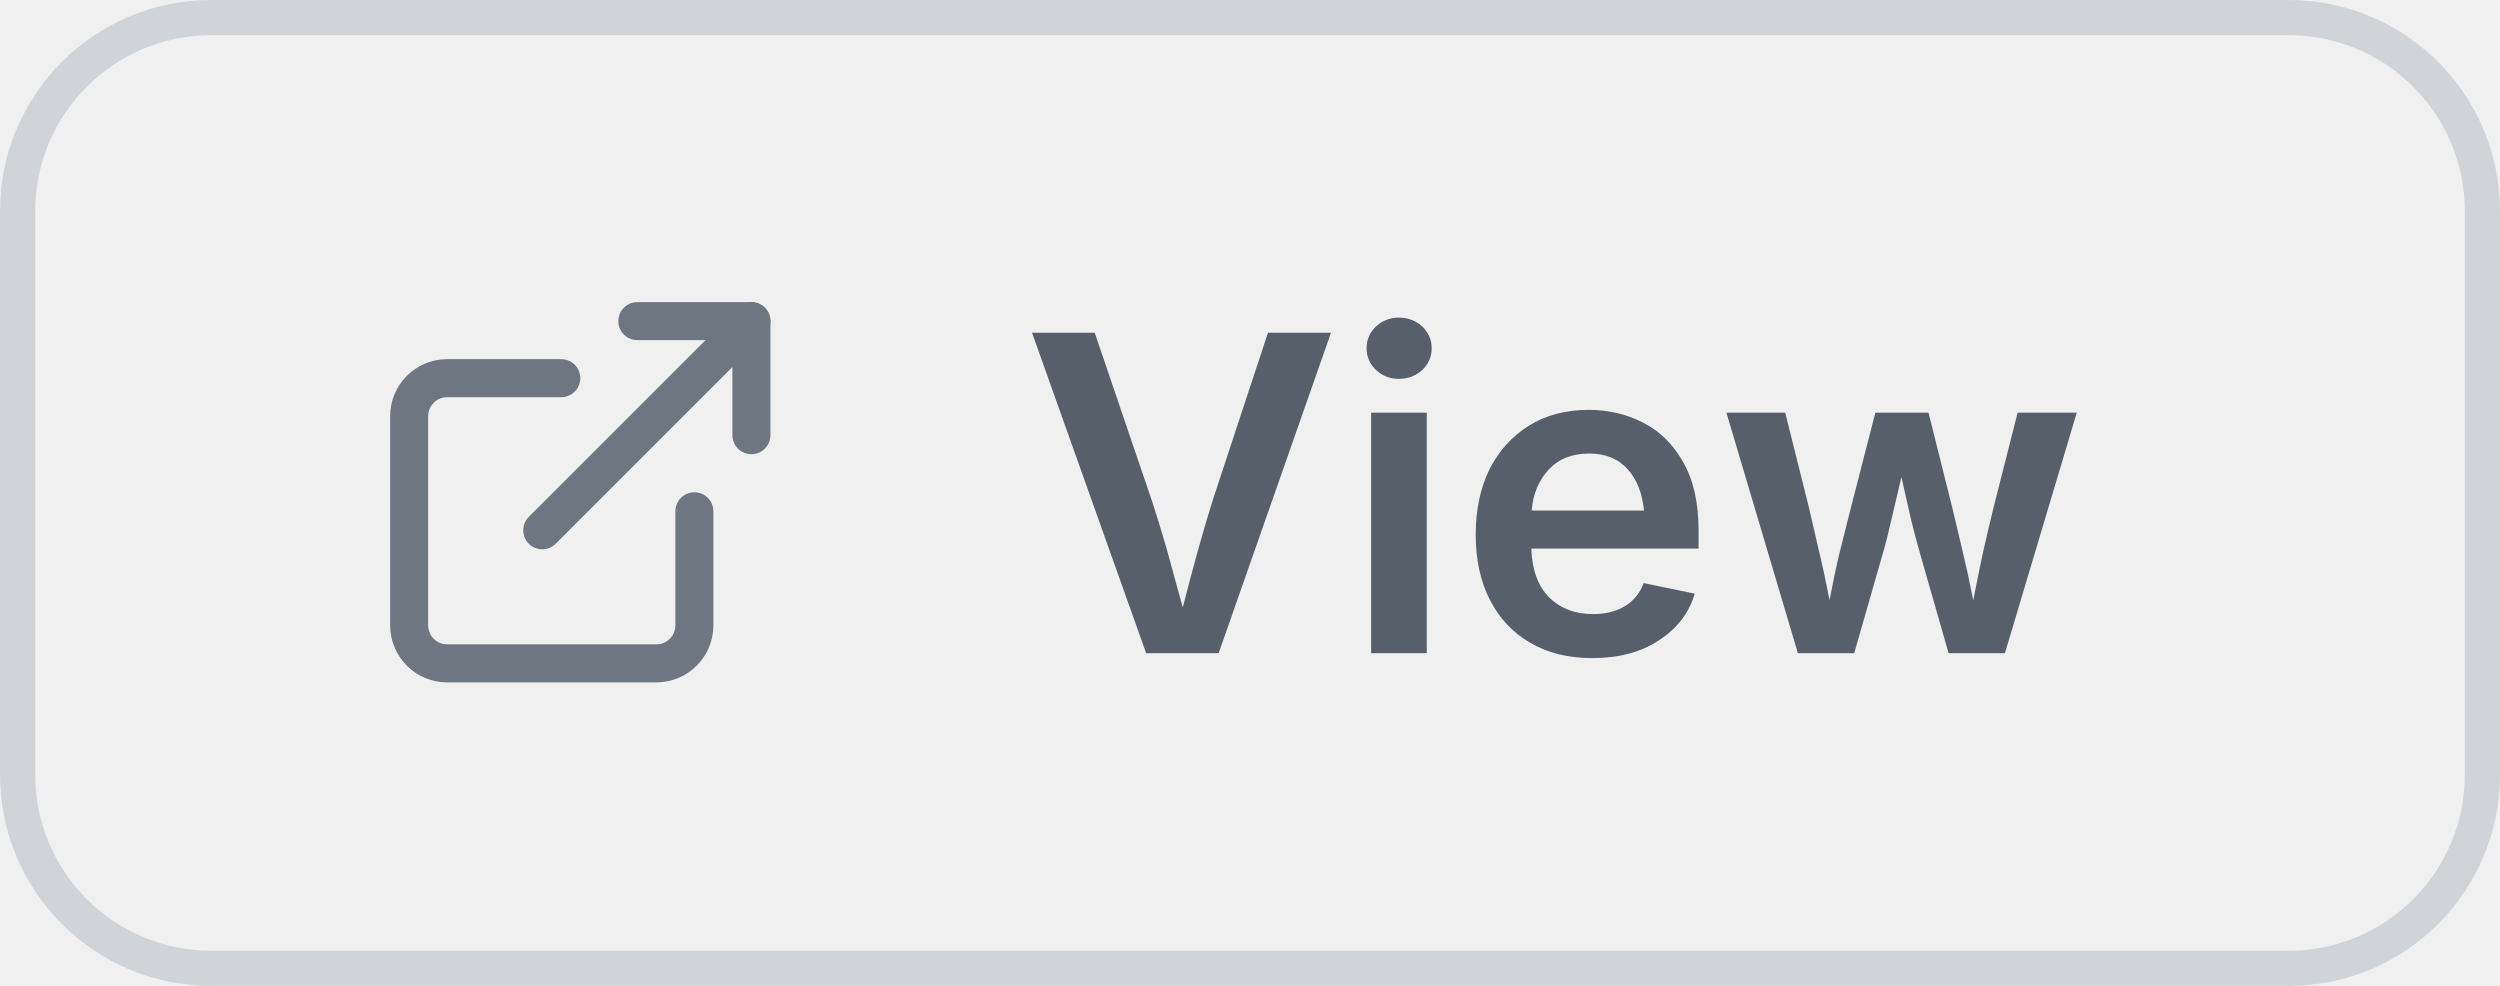
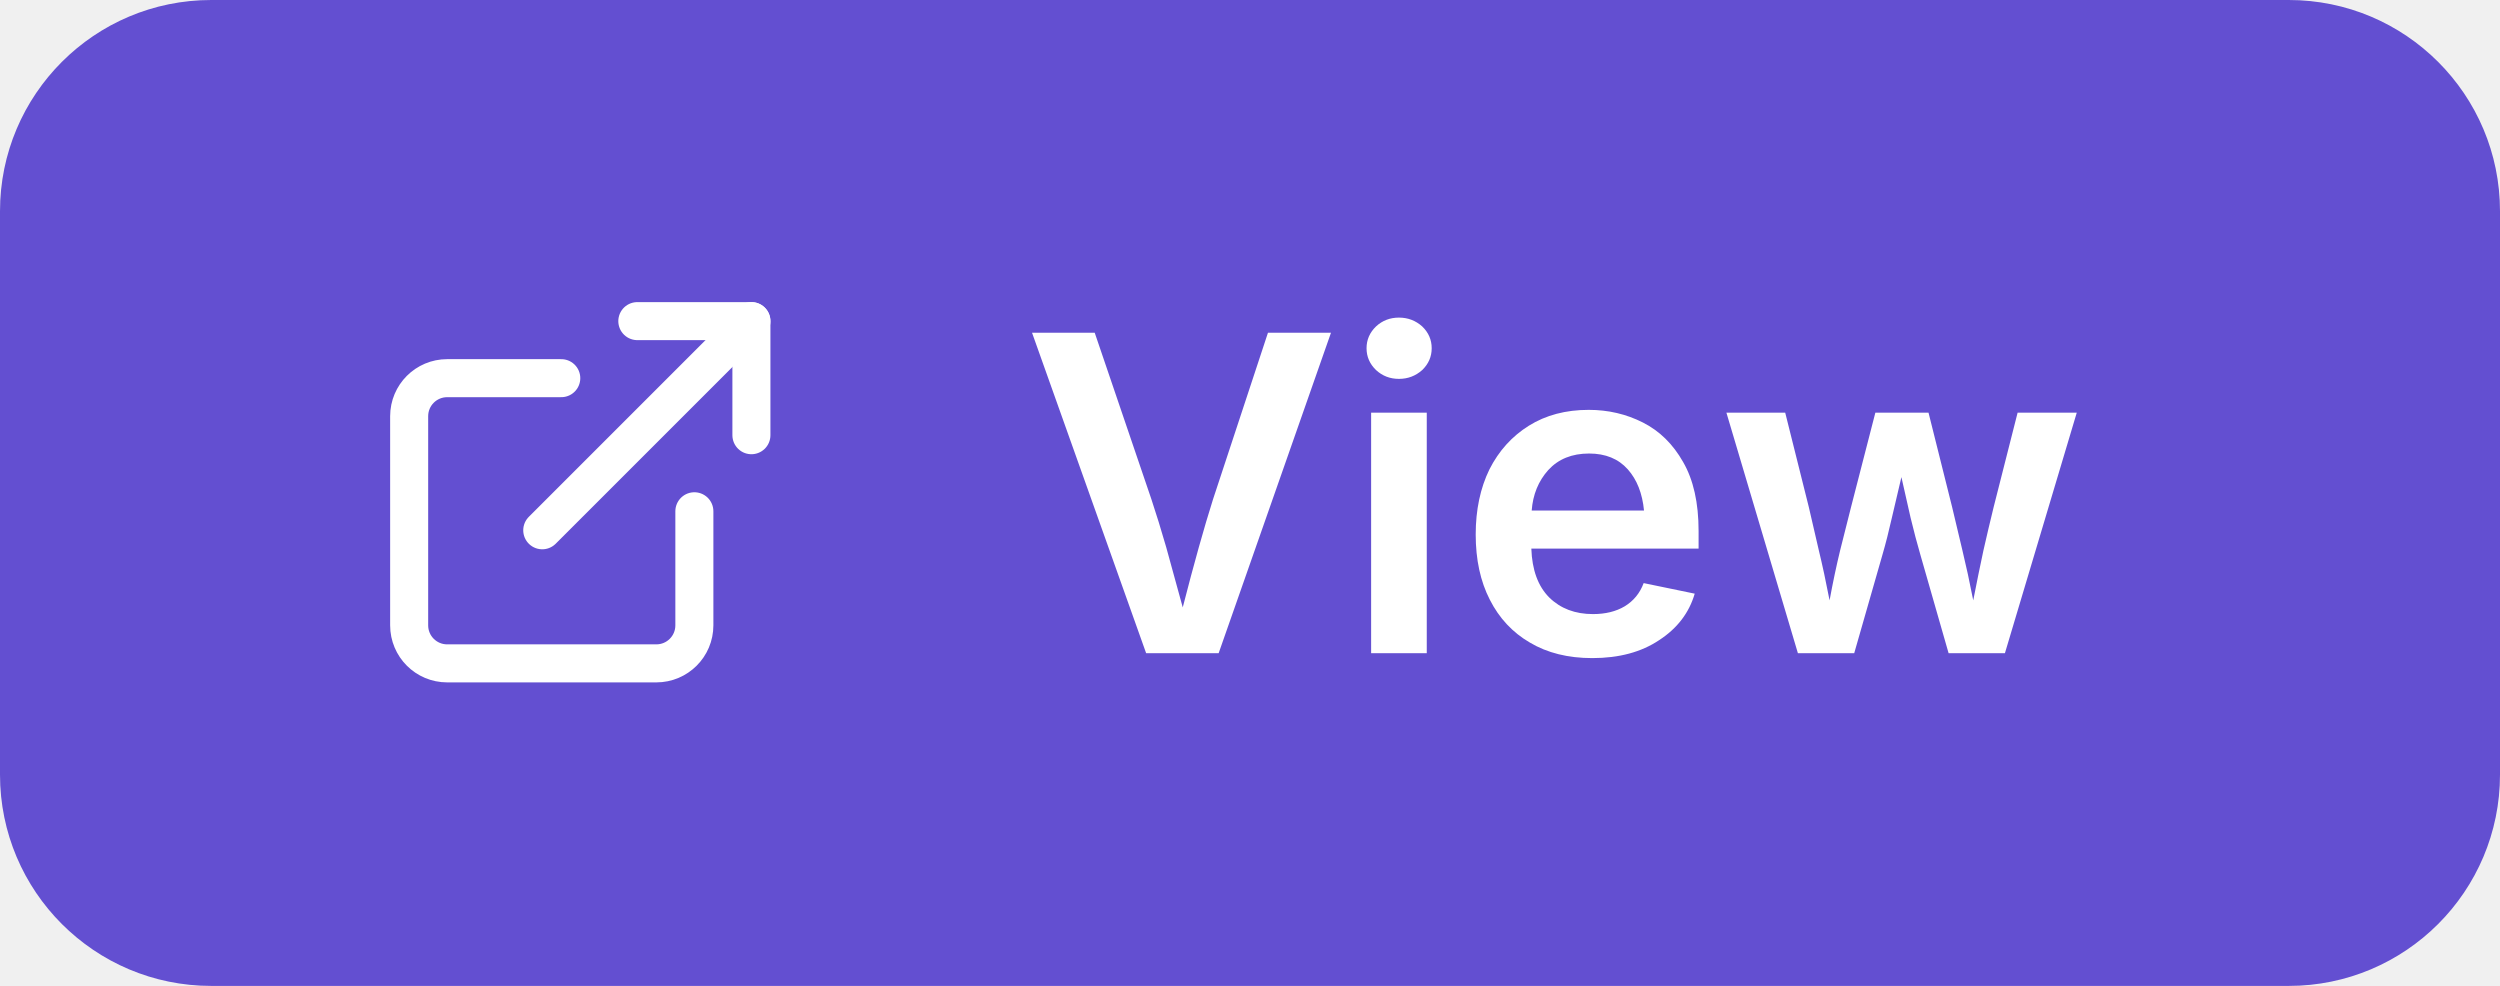
<svg xmlns="http://www.w3.org/2000/svg" width="71" height="28" viewBox="0 0 71 28">
-   <style>.o{stroke:#d0d4d9}.t{fill:#57606a}.i{stroke:#6e7781}@media (prefers-color-scheme:dark){.o{stroke:#4b515a}.t{fill:#aab1ba}.i{stroke:#8b939c}}</style>
-   <rect x="0.5" y="0.5" width="70" height="27" rx="5.5" fill="none" class="o" />
-   <g transform="translate(10 7.5) scale(0.54)" fill="none" class="i" stroke-width="2" stroke-linecap="round" stroke-linejoin="round">
+   <rect width="71" height="28" rx="6" fill="#634fd1" />
+   <g transform="translate(10 7.5) scale(0.54)" fill="none" stroke="#ffffff" stroke-width="2" stroke-linecap="round" stroke-linejoin="round">
    <path d="M15 3h6v6" />
    <path d="M10 14 21 3" />
    <path d="M18 13v6a2 2 0 0 1-2 2H5a2 2 0 0 1-2-2V8a2 2 0 0 1 2-2h6" />
  </g>
-   <path d="M32.55 18.55 29.31 9.45H31.09L32.7 14.18Q32.9 14.78 33.12 15.54Q33.33 16.31 33.59 17.25Q34.07 15.38 34.45 14.18L36.01 9.45H37.8L34.61 18.55ZM38.94 18.55V11.72H40.52V18.55ZM39.73 10.76Q39.35 10.76 39.08 10.51Q38.81 10.25 38.81 9.89Q38.81 9.53 39.08 9.27Q39.35 9.02 39.73 9.02Q40.11 9.02 40.39 9.27Q40.66 9.53 40.66 9.89Q40.66 10.25 40.39 10.51Q40.11 10.76 39.73 10.76ZM45.22 18.69Q44.19 18.69 43.45 18.25Q42.71 17.82 42.31 17.03Q41.91 16.25 41.91 15.18Q41.91 14.13 42.3 13.33Q42.7 12.54 43.42 12.09Q44.14 11.64 45.12 11.64Q45.95 11.64 46.66 12Q47.37 12.36 47.8 13.12Q48.24 13.88 48.24 15.08V15.58H43.49Q43.52 16.49 44 16.97Q44.48 17.44 45.24 17.44Q45.77 17.44 46.14 17.22Q46.52 16.99 46.68 16.56L48.13 16.86Q47.89 17.68 47.12 18.18Q46.36 18.69 45.22 18.69ZM43.5 14.5H46.69Q46.62 13.77 46.23 13.33Q45.83 12.88 45.13 12.88Q44.4 12.88 43.97 13.35Q43.55 13.82 43.5 14.5ZM51.06 18.55 49.03 11.72H50.7L51.37 14.4Q51.5 14.96 51.65 15.61Q51.81 16.27 51.96 17.05Q52.1 16.29 52.26 15.63Q52.42 14.98 52.57 14.4L53.26 11.72H54.77L55.44 14.4Q55.57 14.96 55.73 15.62Q55.89 16.28 56.04 17.05Q56.19 16.28 56.33 15.63Q56.48 14.97 56.62 14.4L57.3 11.72H58.98L56.94 18.55H55.34L54.54 15.76Q54.4 15.28 54.26 14.7Q54.13 14.12 54 13.55Q53.87 14.12 53.73 14.7Q53.6 15.28 53.46 15.76L52.66 18.55Z" class="t" />
+   <path d="M32.55 18.55 29.31 9.45H31.09L32.7 14.18Q32.9 14.78 33.12 15.54Q33.33 16.31 33.59 17.25Q34.07 15.38 34.45 14.18L36.01 9.45H37.8L34.61 18.55ZM38.94 18.55V11.72H40.52V18.55ZM39.73 10.76Q39.35 10.76 39.08 10.51Q38.81 10.25 38.81 9.89Q38.81 9.53 39.08 9.27Q39.35 9.02 39.73 9.02Q40.11 9.02 40.39 9.27Q40.66 9.53 40.66 9.89Q40.66 10.25 40.39 10.51Q40.11 10.76 39.73 10.76ZM45.22 18.69Q44.19 18.69 43.45 18.25Q42.71 17.82 42.31 17.03Q41.91 16.25 41.91 15.18Q41.91 14.13 42.3 13.33Q42.7 12.54 43.42 12.09Q44.14 11.64 45.12 11.64Q45.95 11.64 46.66 12Q47.37 12.36 47.8 13.12Q48.24 13.88 48.24 15.08V15.58H43.49Q43.52 16.49 44 16.97Q44.48 17.44 45.24 17.44Q45.77 17.44 46.14 17.22Q46.52 16.99 46.68 16.56L48.13 16.86Q47.89 17.68 47.12 18.18Q46.36 18.69 45.22 18.69ZM43.5 14.5H46.69Q46.62 13.77 46.23 13.33Q45.83 12.88 45.13 12.88Q44.4 12.88 43.97 13.35Q43.55 13.82 43.5 14.5ZM51.06 18.55 49.03 11.72H50.7L51.37 14.4Q51.5 14.96 51.65 15.61Q51.81 16.27 51.96 17.05Q52.1 16.29 52.26 15.63Q52.42 14.98 52.57 14.4L53.26 11.72H54.77L55.44 14.4Q55.57 14.96 55.73 15.62Q55.89 16.28 56.04 17.05Q56.19 16.28 56.33 15.63Q56.48 14.97 56.62 14.4L57.3 11.72H58.98L56.94 18.55H55.34L54.54 15.76Q54.4 15.28 54.26 14.7Q54.13 14.12 54 13.55Q53.87 14.12 53.73 14.7Q53.6 15.28 53.46 15.76L52.66 18.55Z" fill="#ffffff" />
</svg>
